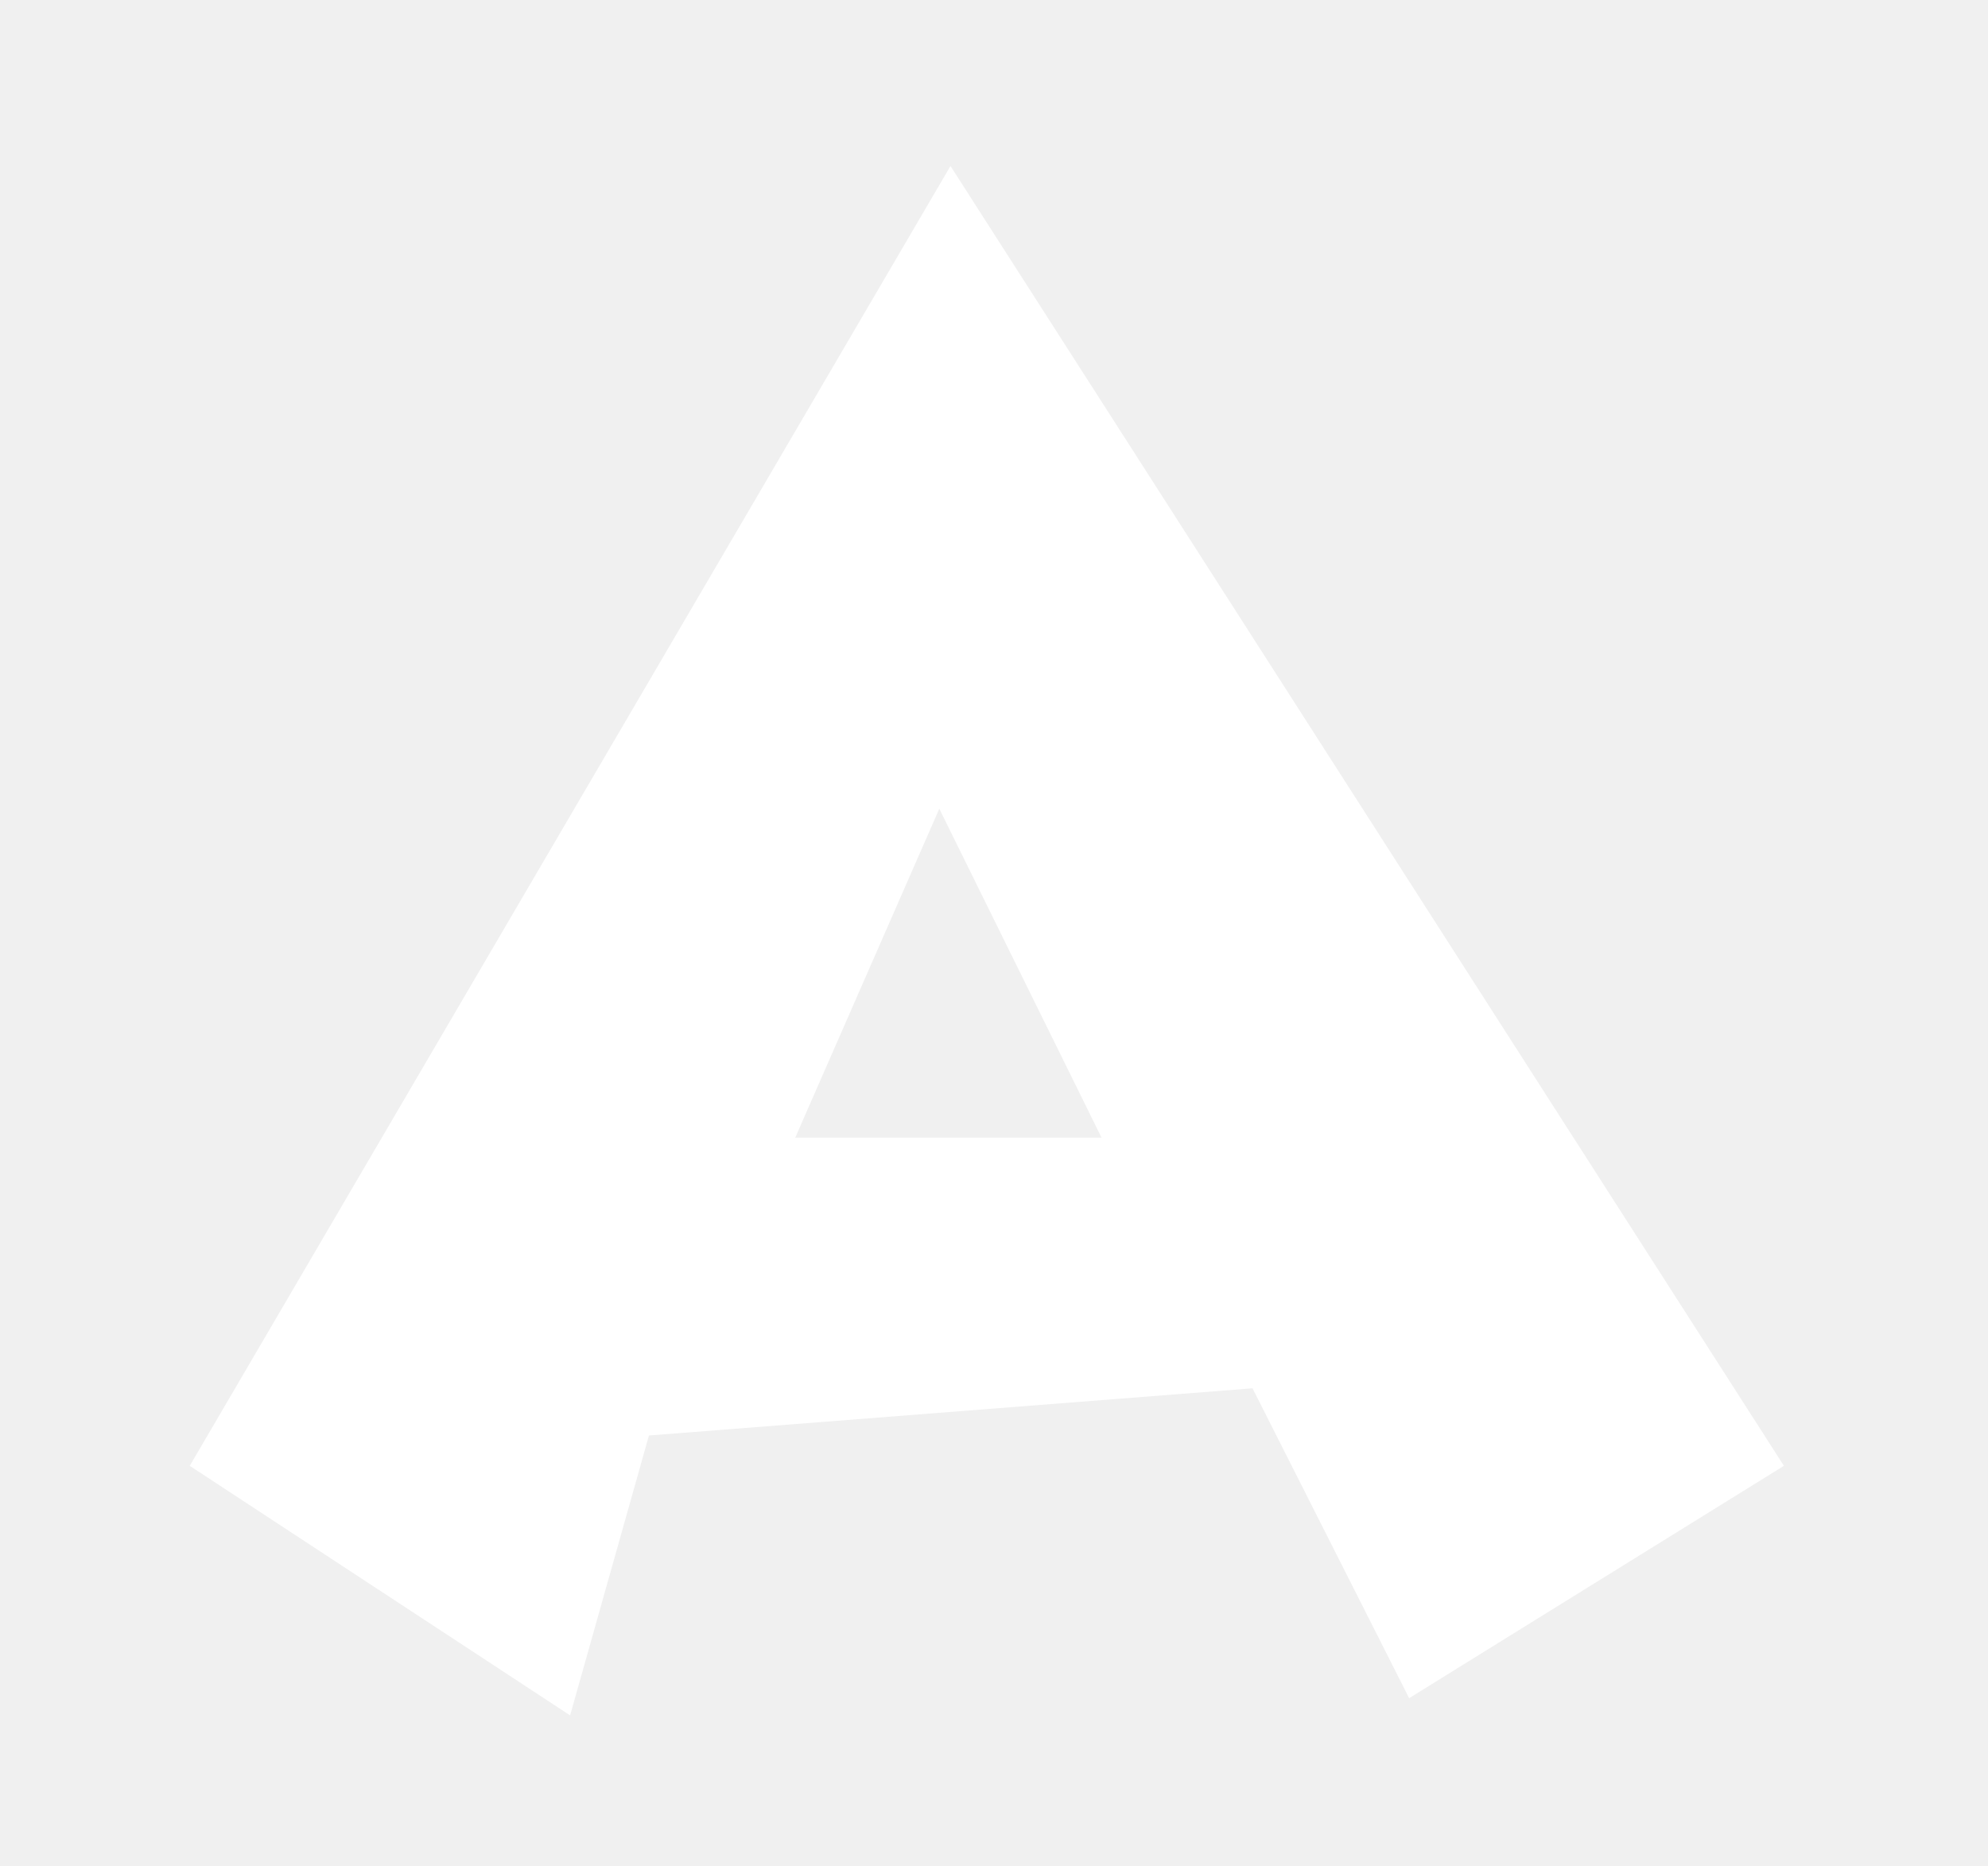
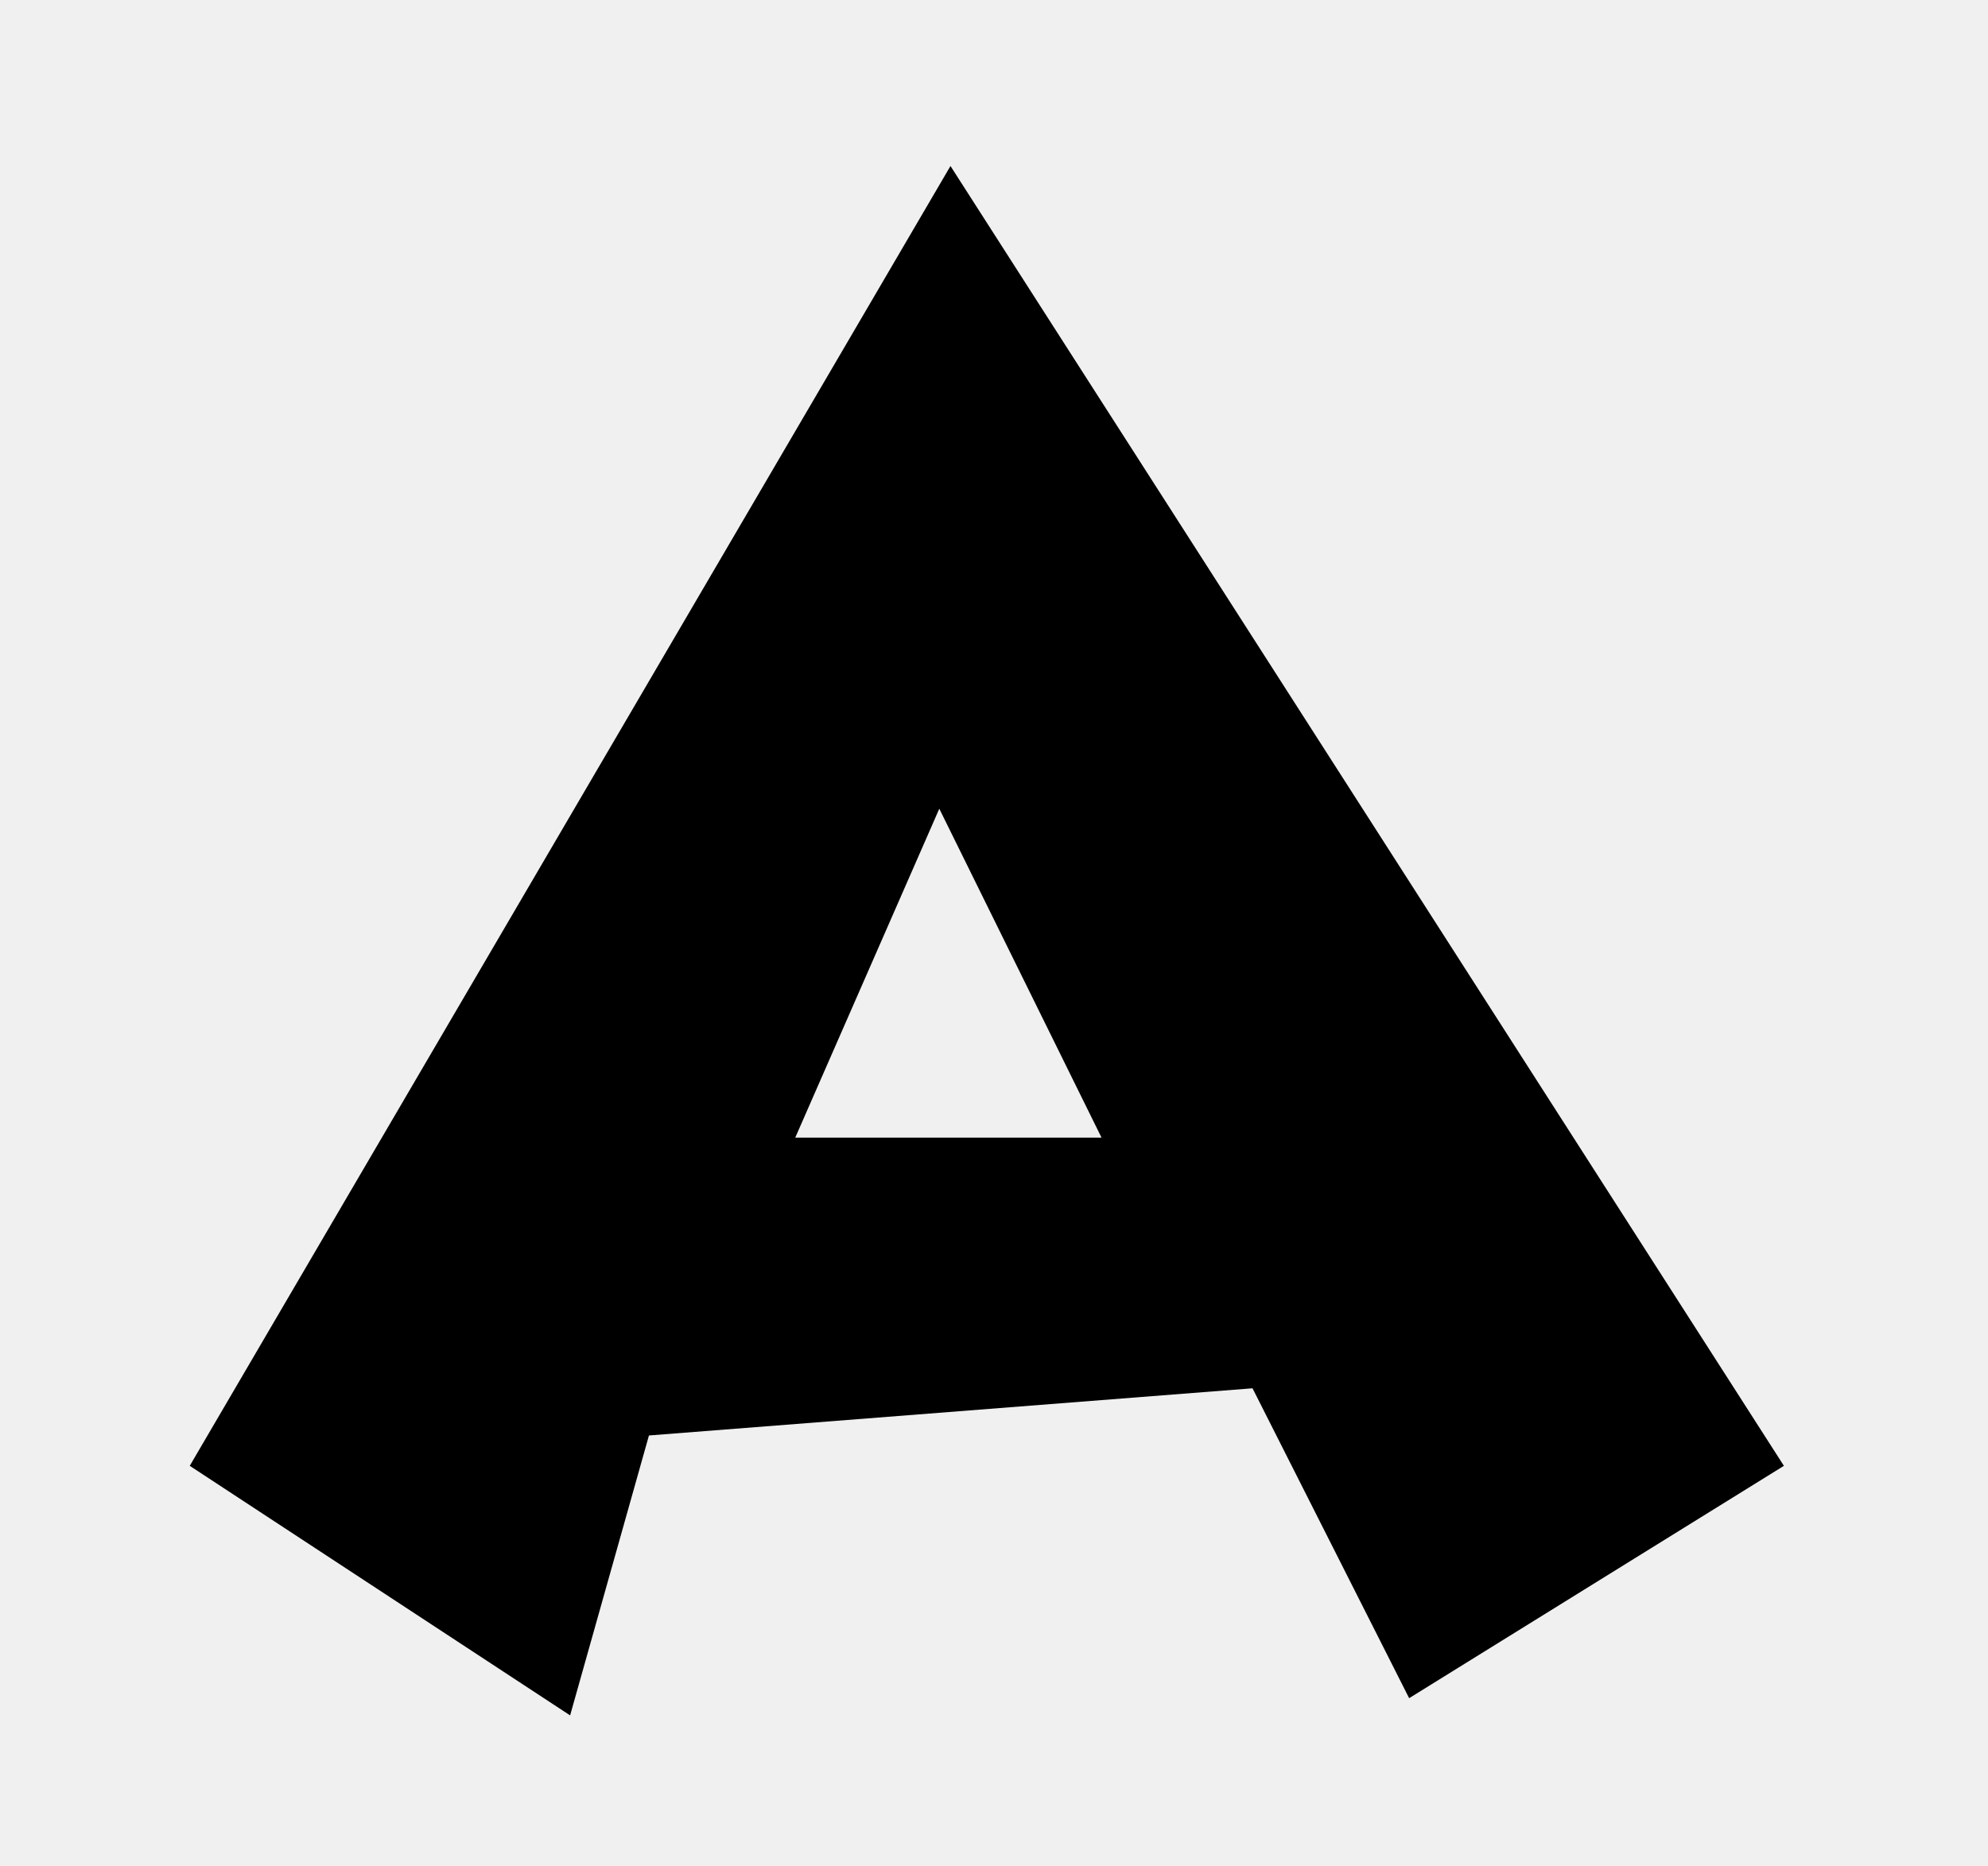
<svg xmlns="http://www.w3.org/2000/svg" t="1601441775338" class="icon" viewBox="0 0 1091 1024" version="1.1" p-id="3201" width="191.777" height="180" id="svg8">
  <defs id="defs4">
    <style type="text/css" id="style2" />
  </defs>
-   <path d="m 521.616,91.119 -417.48,713.461 208.74,136.98 43.263,-153.643 331.235,-25.895 85.951,170.091 205.671,-127.533 z m -85.184,533.299 79.046,-180.519 89.021,180.519 z" p-id="3202" id="path6" style="fill:#ffffff;stroke-width:0.816" />
+   <path d="m 521.616,91.119 -417.48,713.461 208.74,136.98 43.263,-153.643 331.235,-25.895 85.951,170.091 205.671,-127.533 z m -85.184,533.299 79.046,-180.519 89.021,180.519 z" p-id="3202" id="path6" style="fill:#000000;stroke-width:0.816" />
</svg>
